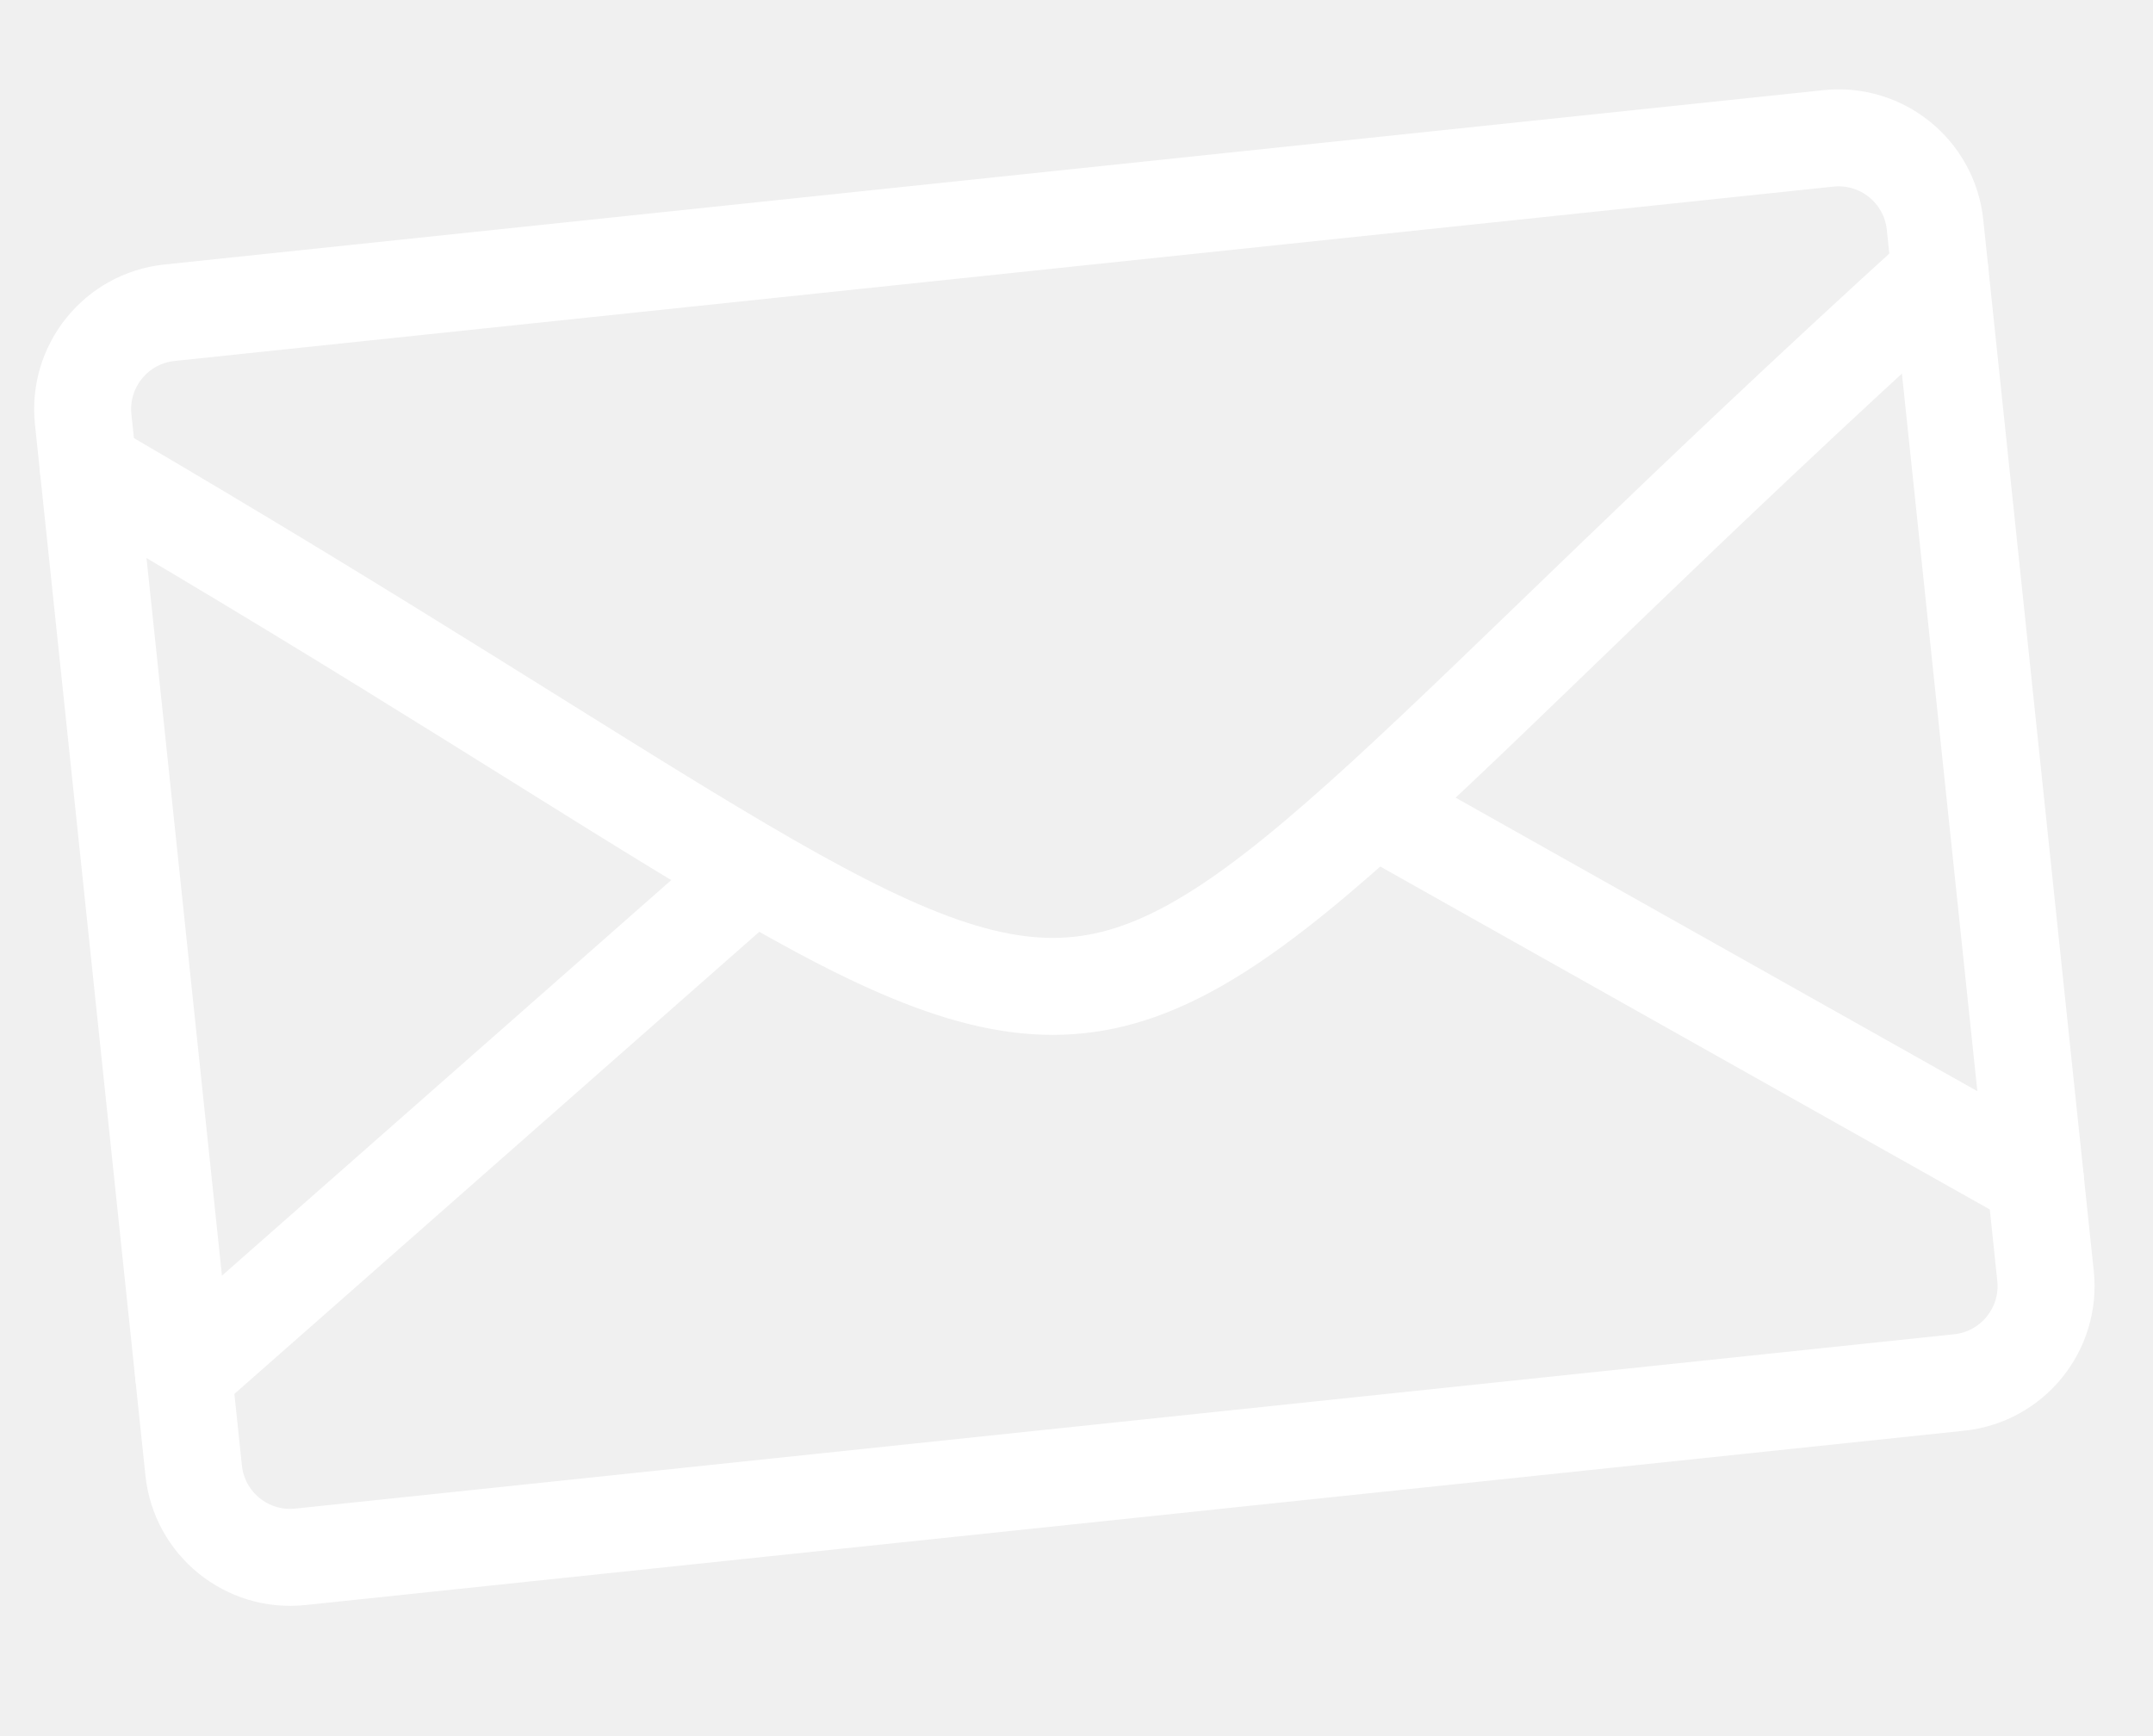
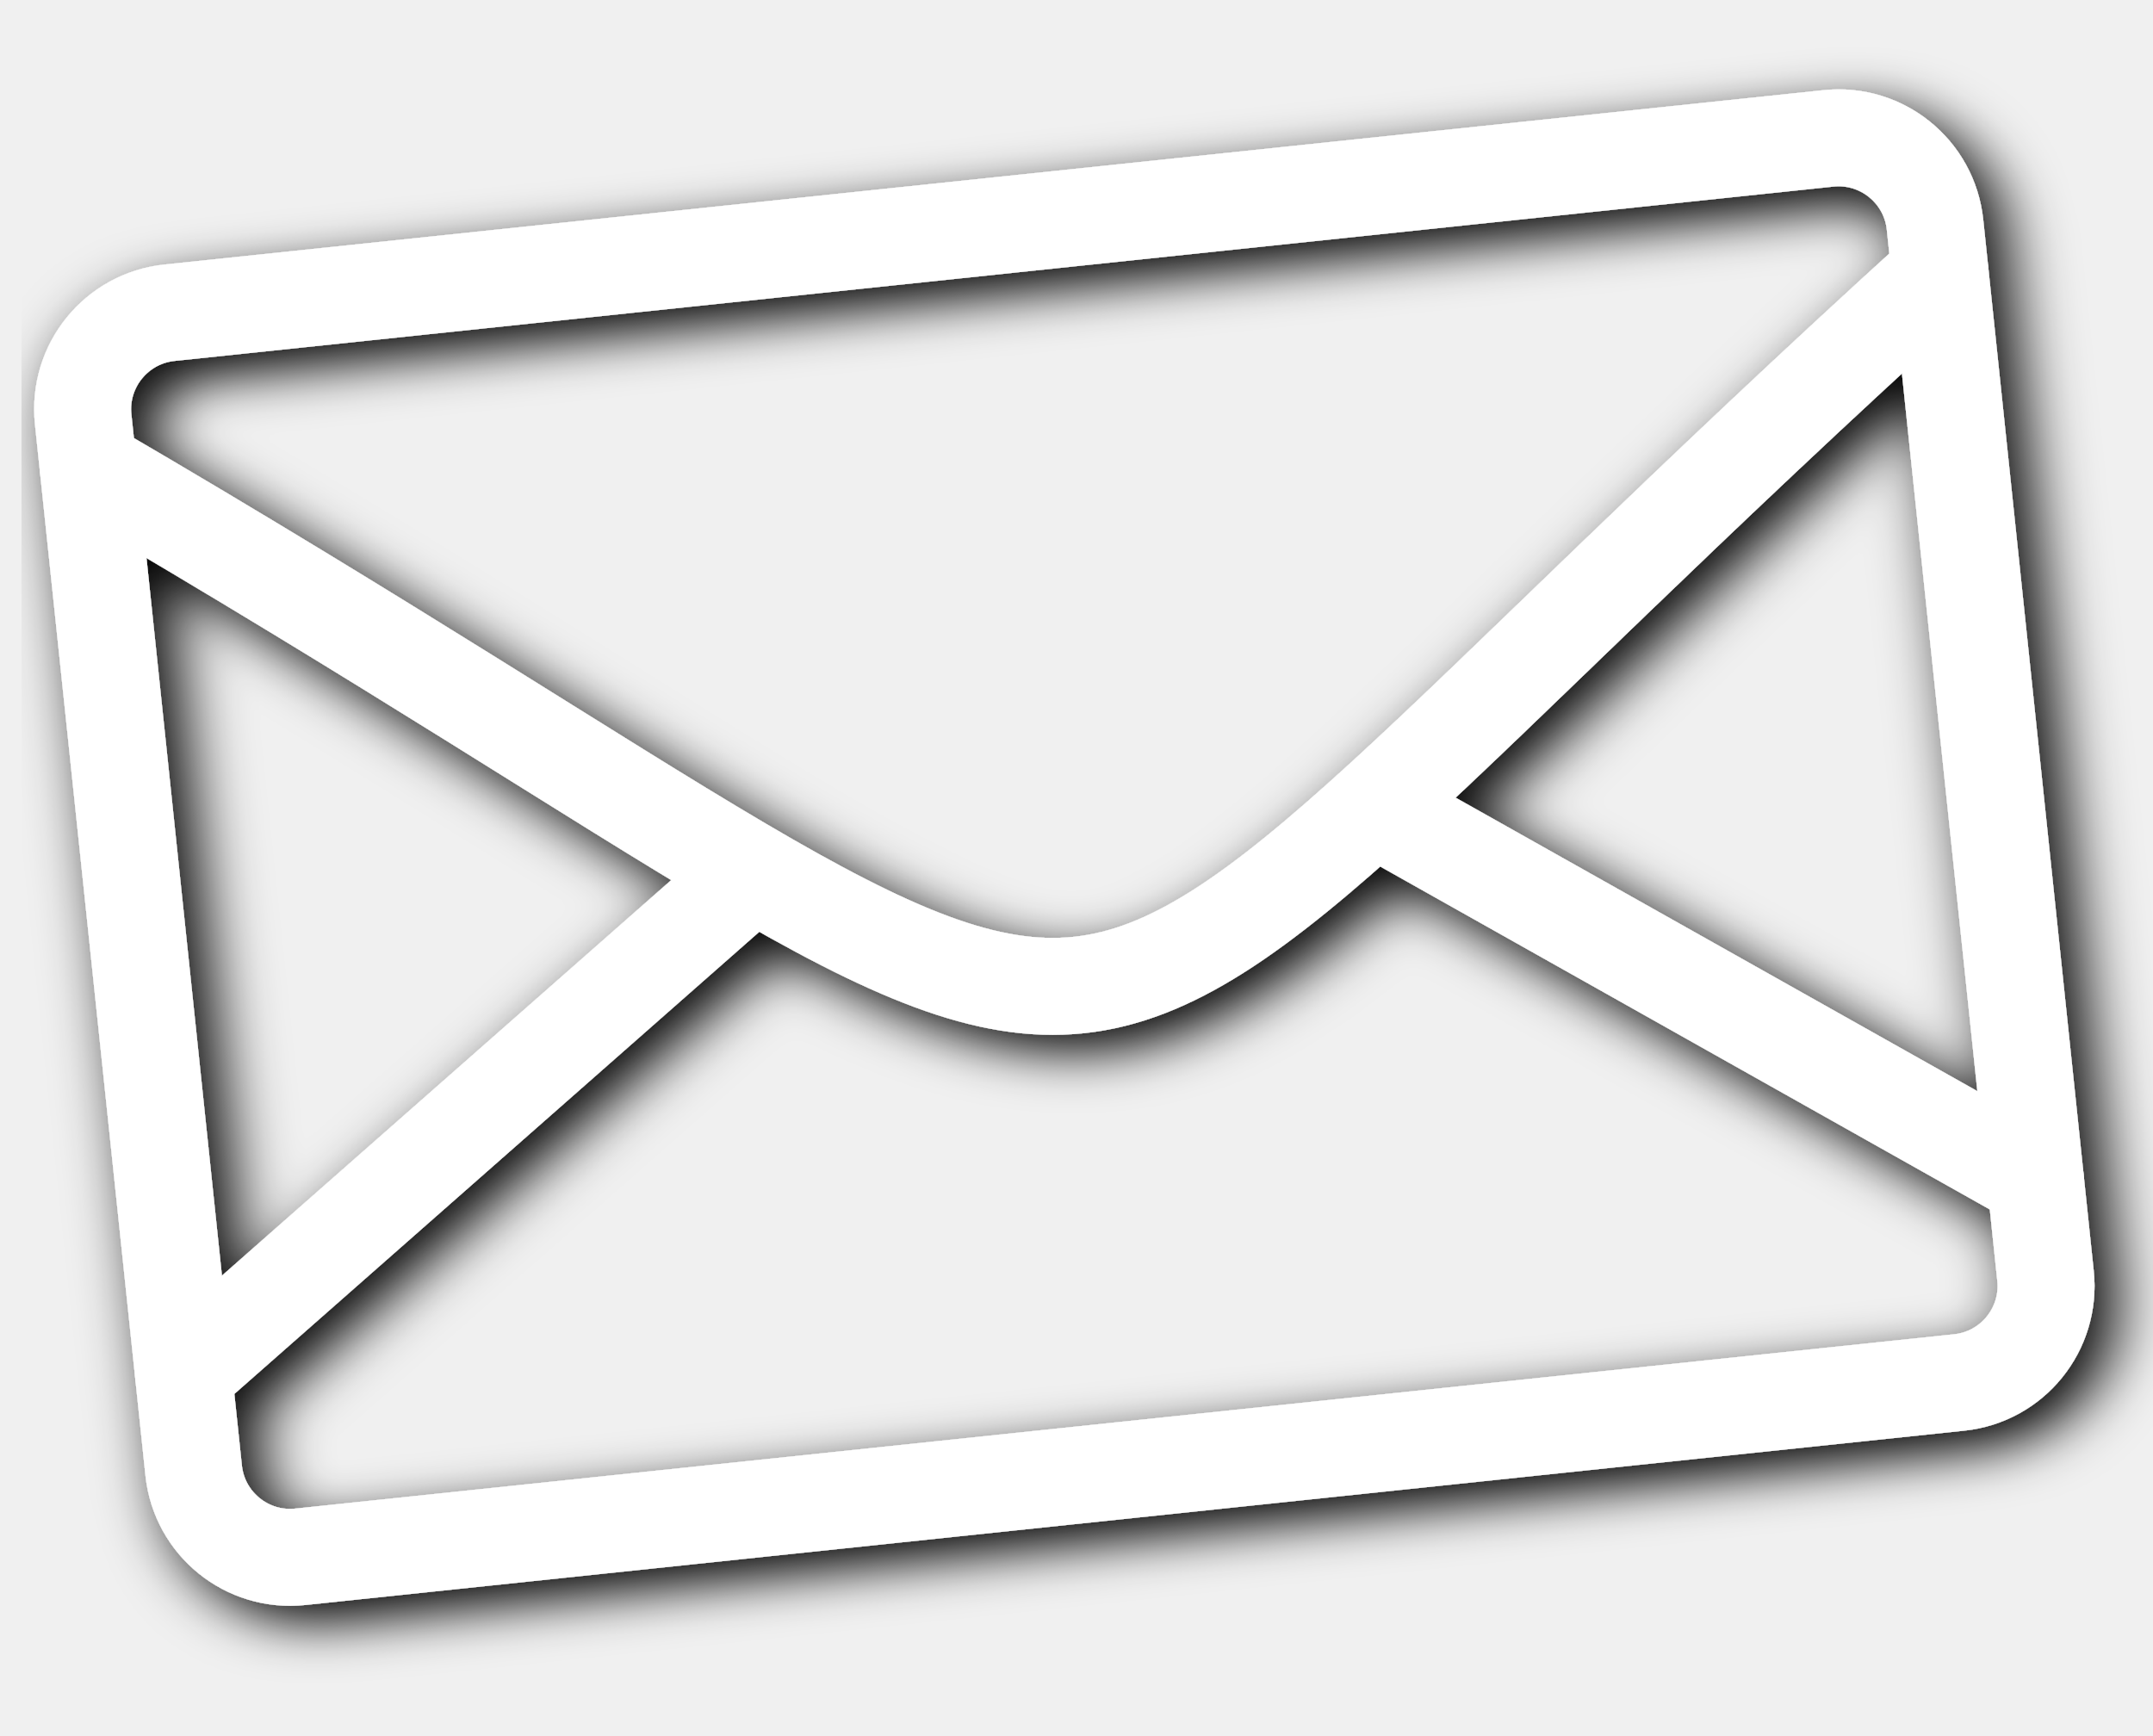
<svg xmlns="http://www.w3.org/2000/svg" version="1.0" width="222px" height="179px" viewBox="0 0 222 179" stroke="#fff" fill="none" stroke-width="10" stroke-linecap="round">
-   <g transform="translate(-10,10) rotate(-6)">
+   <defs>
+     <filter id="shadow">
+       <feDropShadow dx="2" dy="2" stdDeviation="3" />
+     </filter>
+   </defs>
+   <g transform="translate(-10,10) rotate(-6)" filter="url(#shadow)">
    <rect x="15" y="25" rx="10" ry="10" width="192" height="129" />
    <path d="M15 40 C131 125, 91 125, 207 40" />
    <line x1="15" y1="134" x2="77" y2="90" />
    <line x1="207" y1="134" x2="145" y2="90" />
  </g>
</svg>
